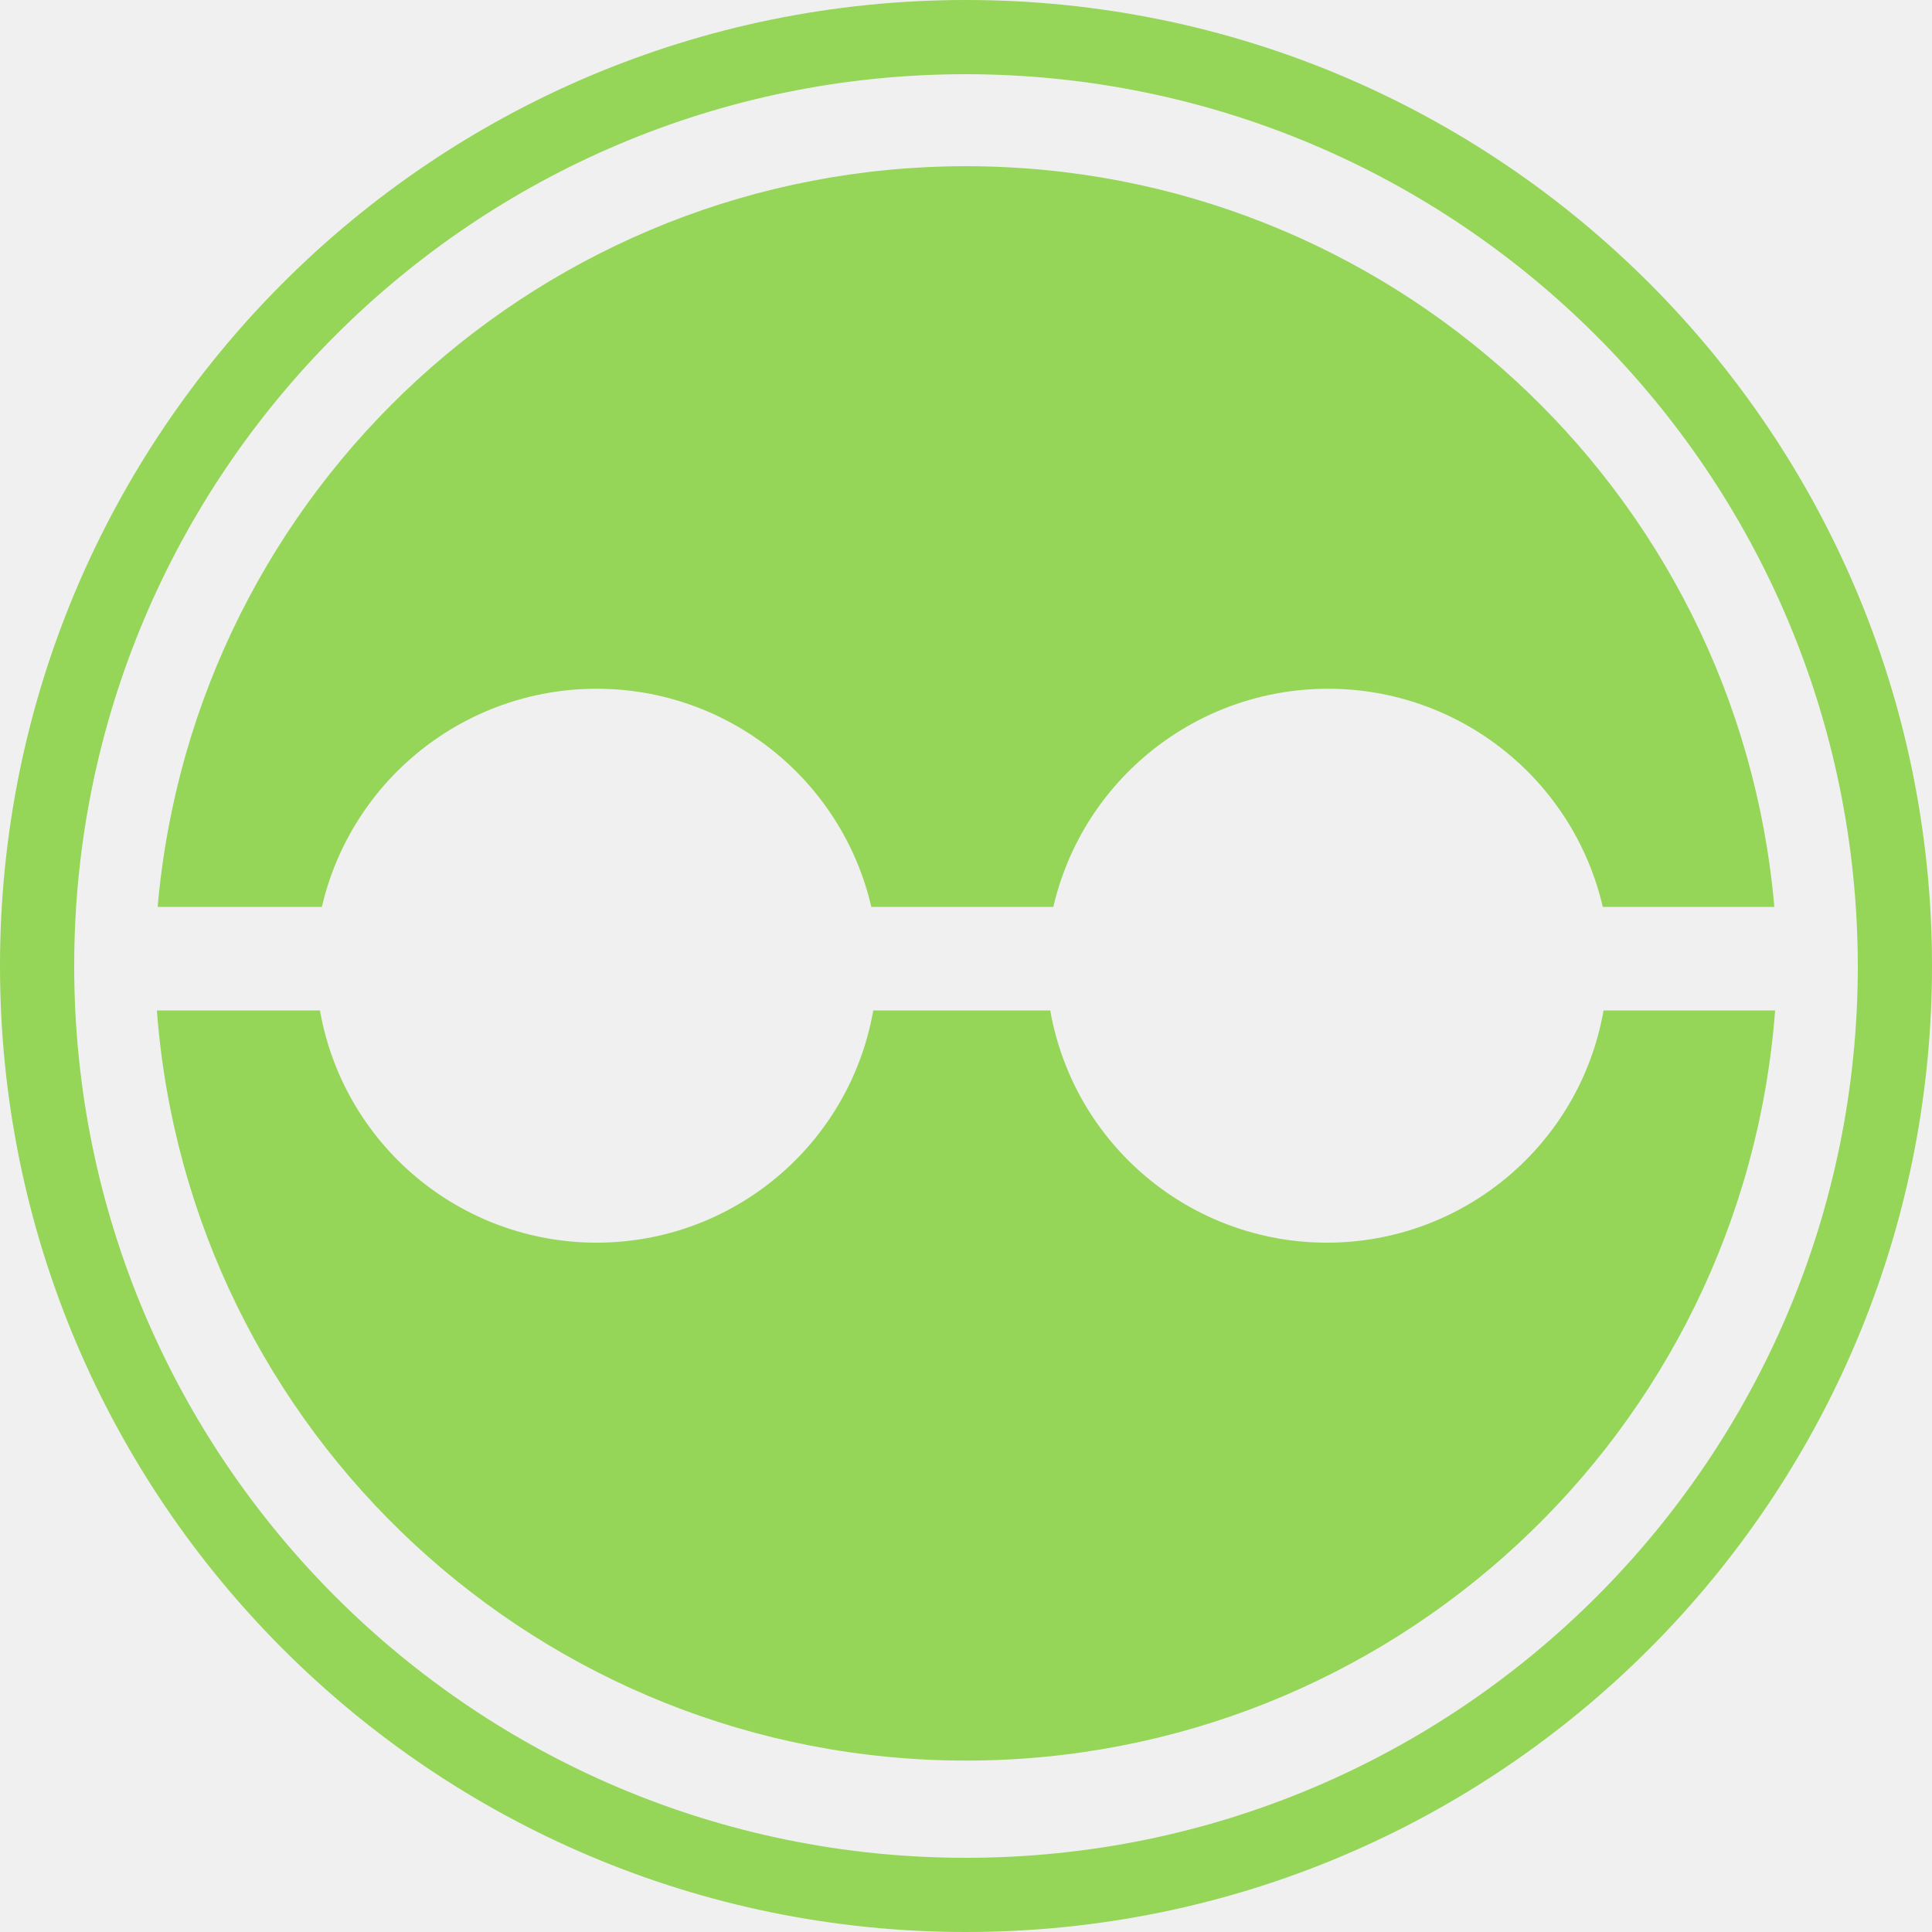
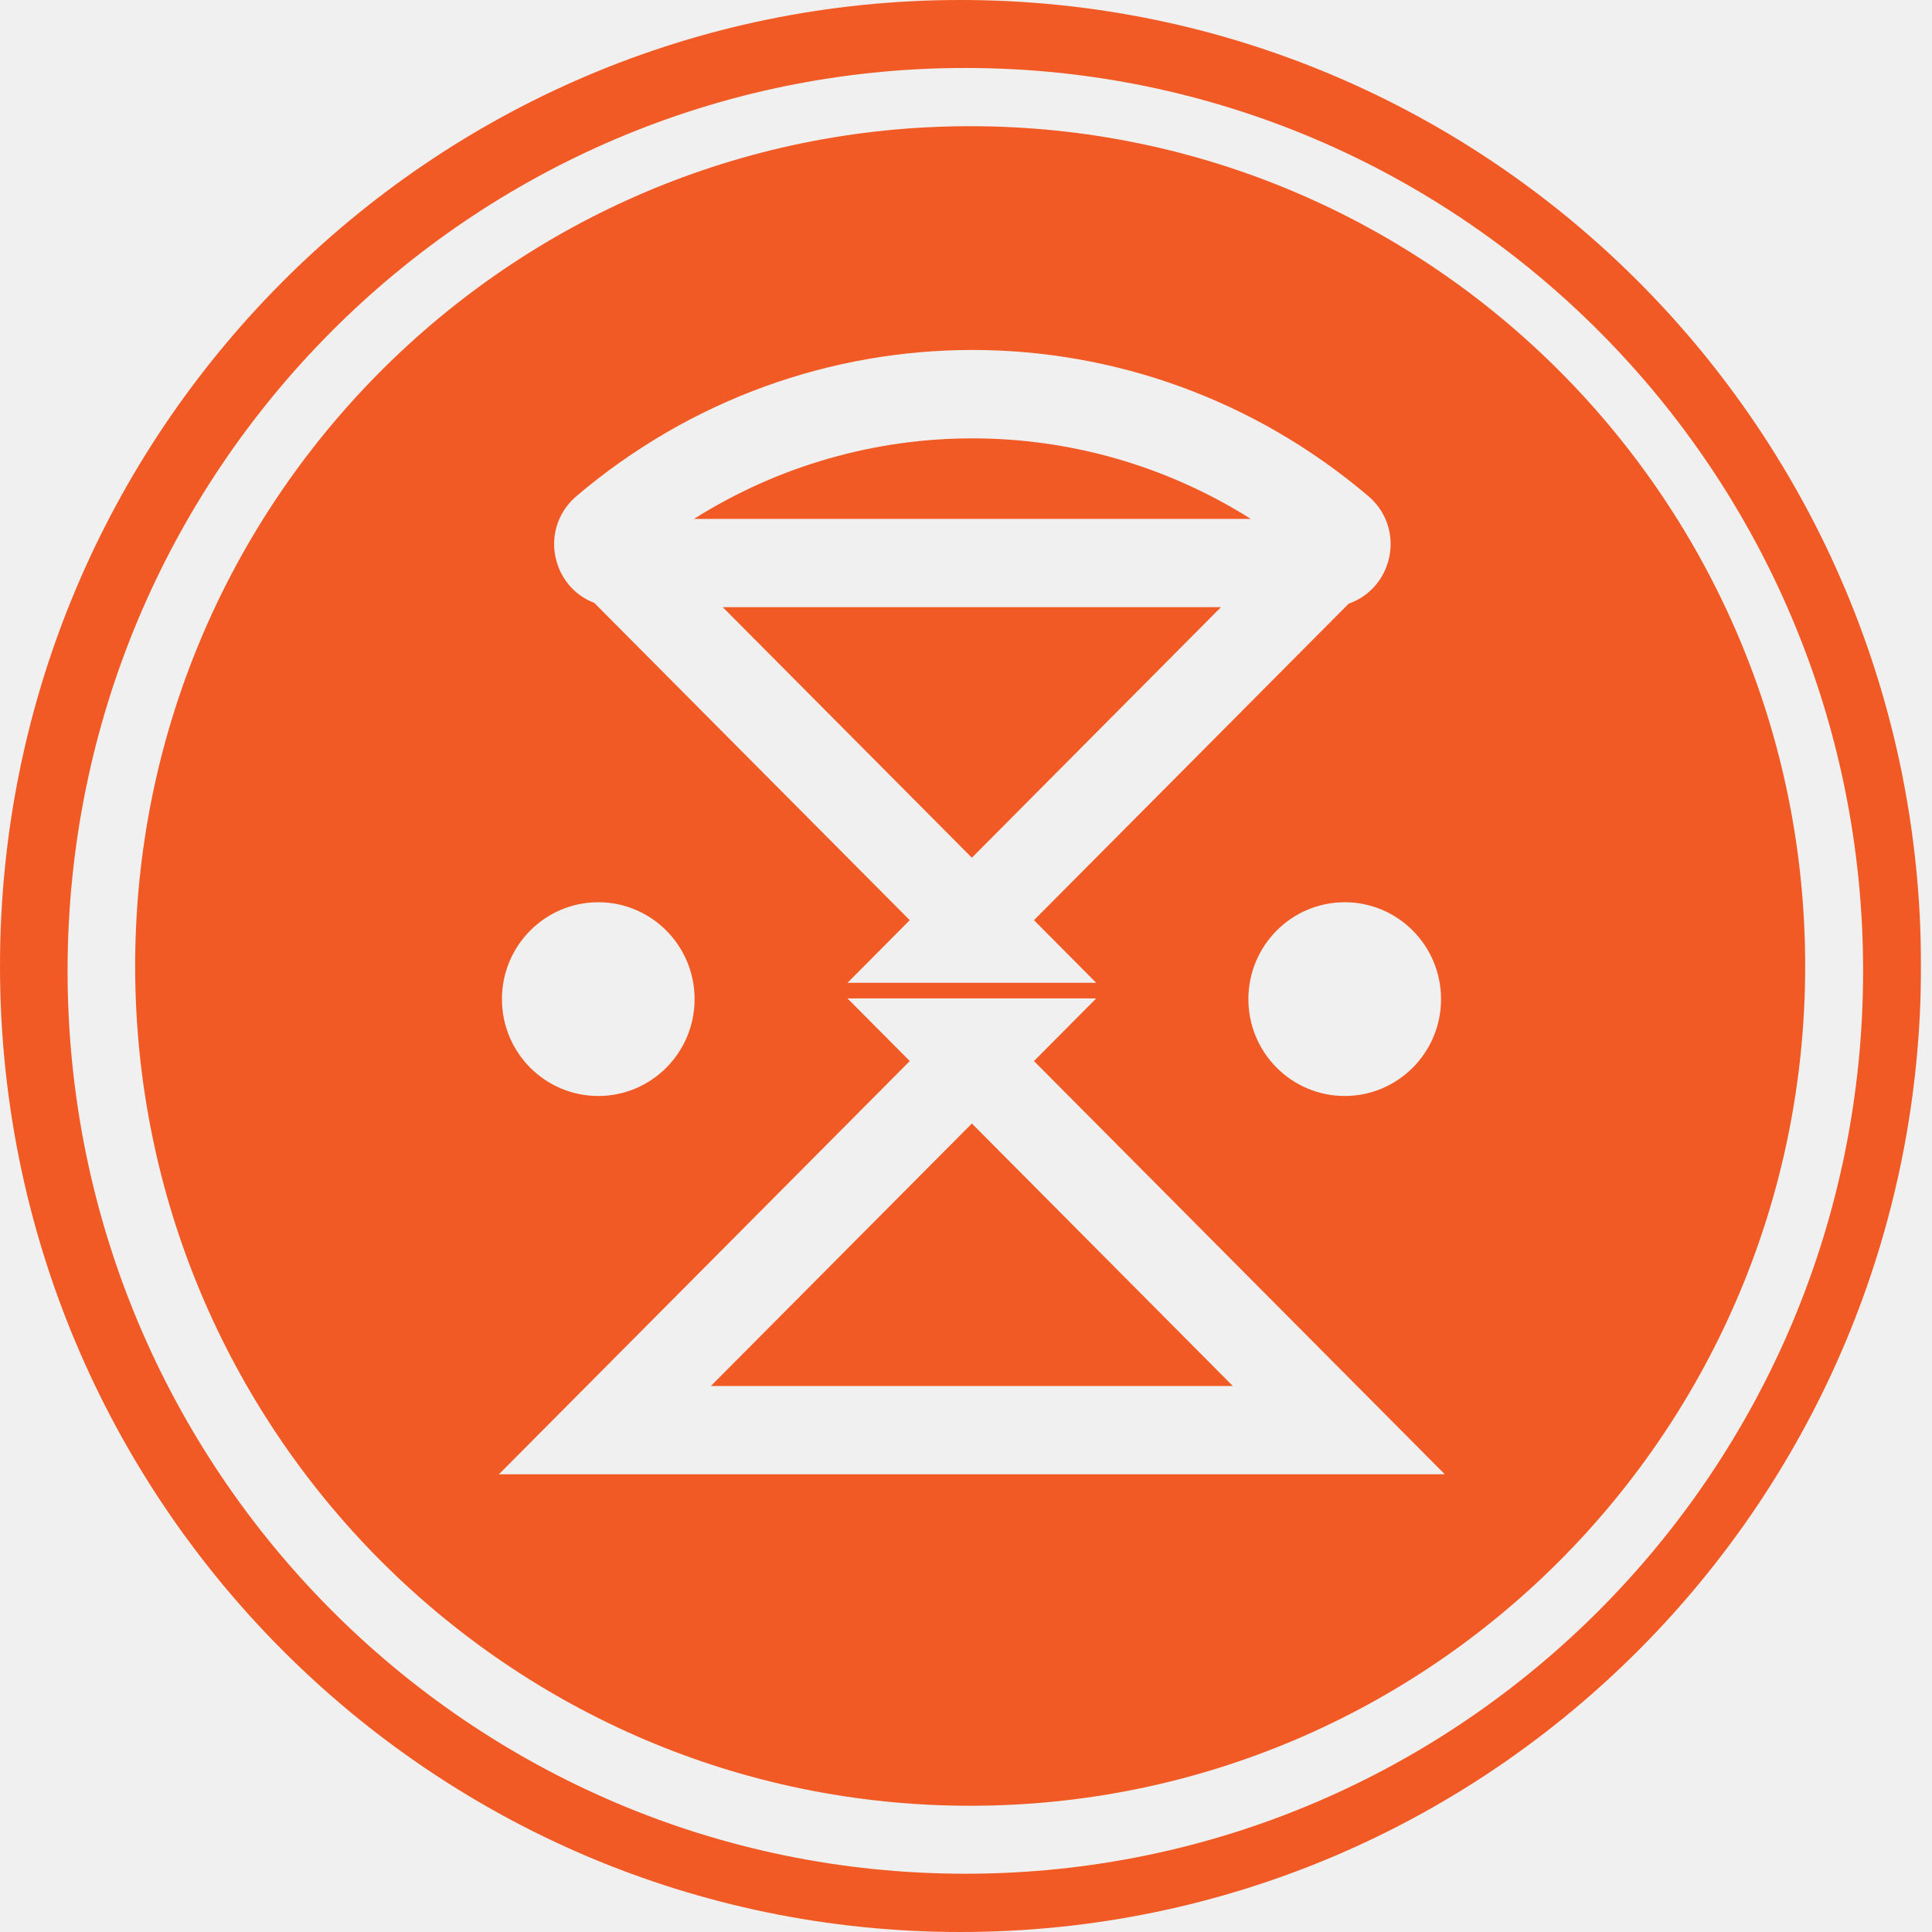
- <svg xmlns="http://www.w3.org/2000/svg" id="图层_1" data-name="图层 1" viewBox="0 0 50 50">
+ <svg xmlns="http://www.w3.org/2000/svg" xmlns:xlink="http://www.w3.org/1999/xlink" width="50px" height="50px" viewBox="0 0 50 50" version="1.1">
  <defs>
-     <style>.cls-1{fill:#95d558;}</style>
+     <polygon id="path-1" points="0 0 49.716 0 49.716 50 0 50" />
  </defs>
-   <path class="cls-1" d="M25,50A25,25,0,1,1,50,25,25,25,0,0,1,25,50ZM25,1.92A23.08,23.08,0,1,0,48.08,25,23.11,23.11,0,0,0,25,1.92Z" />
-   <path class="cls-1" d="M8.33,23.47a7.3,7.3,0,0,1,14.22,0h4.71a7.3,7.3,0,0,1,14.22,0h4.44a21,21,0,0,0-41.84,0Z" />
-   <path class="cls-1" d="M41.5,26.15a7.27,7.27,0,0,1-14.32,0H22.6a7.27,7.27,0,0,1-14.32,0H4.06a21,21,0,0,0,41.88,0Z" />
+   <g id="Page-1" stroke="none" stroke-width="1" fill="none" fill-rule="evenodd">
+     <g id="绑定手机号3-copy" transform="translate(-22, -268)">
+       <g id="1" transform="translate(22, 268)">
+         <g id="Group-3">
+           <mask id="mask-2" fill="white">
+             <use xlink:href="#path-1" />
+           </mask>
+           <g id="Clip-2" />
+           <path d="M24.983,48.492 C12.151,48.492 1.749,38.031 1.749,25.126 C1.749,12.22 12.151,1.759 24.983,1.759 C37.815,1.759 48.217,12.22 48.217,25.126 C48.217,38.031 37.815,48.492 24.983,48.492 M24.858,-8.57142857e-05 C11.129,-8.57142857e-05 0,11.193 0,25 C0,38.807 11.129,50 24.858,50 C38.587,50 49.716,38.807 49.716,25 C49.716,11.193 38.587,-8.57142857e-05 24.858,-8.57142857e-05" id="Fill-1" fill="#F15A24" mask="url(#mask-2)" />
+         </g>
+         <polygon id="Fill-4" fill="#F15A24" points="25.152 22.198 31.598 15.714 18.705 15.714" />
+         <polygon id="Fill-6" fill="#F15A24" points="18.398 35.869 31.905 35.869 25.152 29.076" />
+         <path d="M12.911,38.155 L23.545,27.46 L21.933,25.839 L28.37,25.839 L26.759,27.46 L37.392,38.155 L12.911,38.155 Z M15.483,23.35 C16.86,23.35 17.976,24.473 17.976,25.857 C17.976,27.242 16.86,28.364 15.483,28.364 C14.106,28.364 12.99,27.242 12.99,25.857 C12.99,24.473 14.106,23.35 15.483,23.35 L15.483,23.35 Z M14.917,12.841 C20.855,7.796 29.476,7.796 35.414,12.841 L35.414,12.841 C35.939,13.287 36.125,13.995 35.889,14.645 C35.717,15.117 35.354,15.465 34.905,15.622 L26.759,23.814 L28.37,25.435 L21.933,25.435 L23.544,23.814 L15.38,15.603 C14.952,15.439 14.607,15.101 14.441,14.645 C14.205,13.995 14.392,13.287 14.917,12.841 L14.917,12.841 Z M37.294,25.857 C37.294,27.242 36.178,28.364 34.801,28.364 C33.425,28.364 32.308,27.242 32.308,25.857 C32.308,24.473 33.425,23.35 34.801,23.35 C36.178,23.35 37.294,24.473 37.294,25.857 L37.294,25.857 Z M25.108,3.266 C13.173,3.266 3.498,12.997 3.498,25 C3.498,37.003 13.173,46.733 25.108,46.733 C37.043,46.733 46.718,37.003 46.718,25 C46.718,12.997 37.043,3.266 25.108,3.266 L25.108,3.266 Z" id="Fill-8" fill="#F15A24" />
+         <path d="M17.96,13.429 L32.37,13.429 C27.962,10.65 22.369,10.65 17.96,13.429" id="Fill-10" fill="#F15A24" />
+       </g>
+     </g>
+   </g>
</svg>
